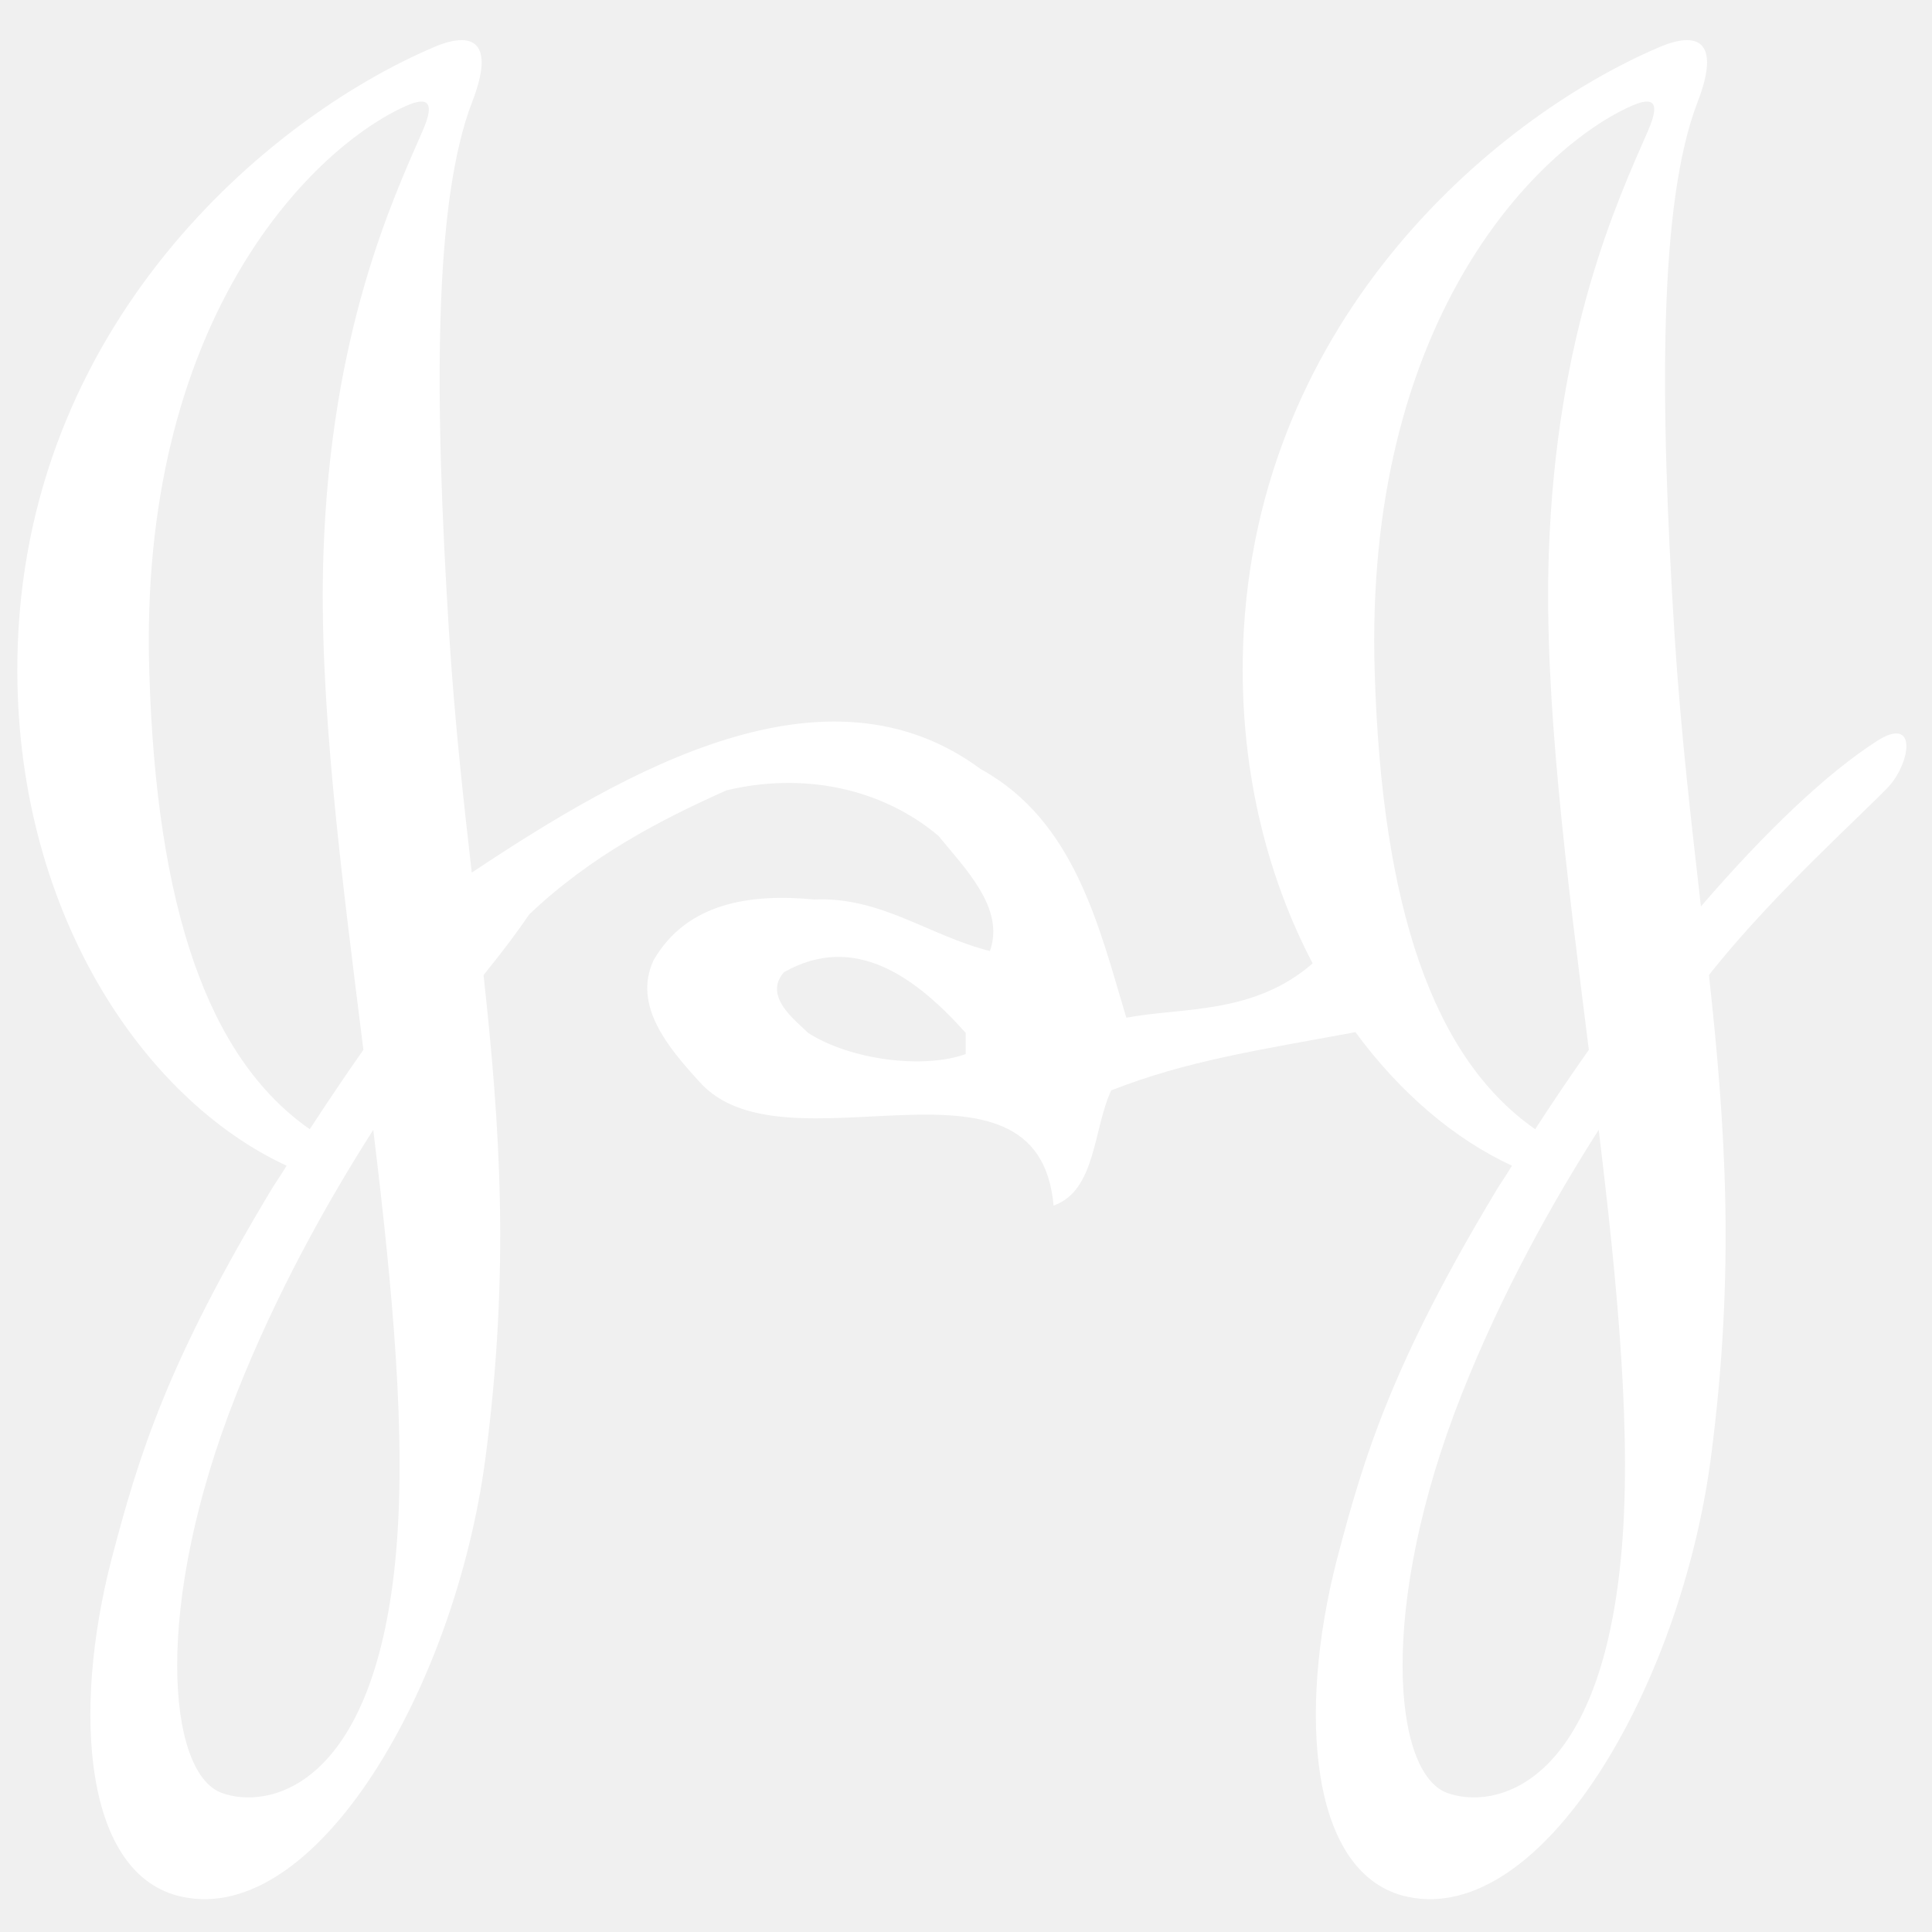
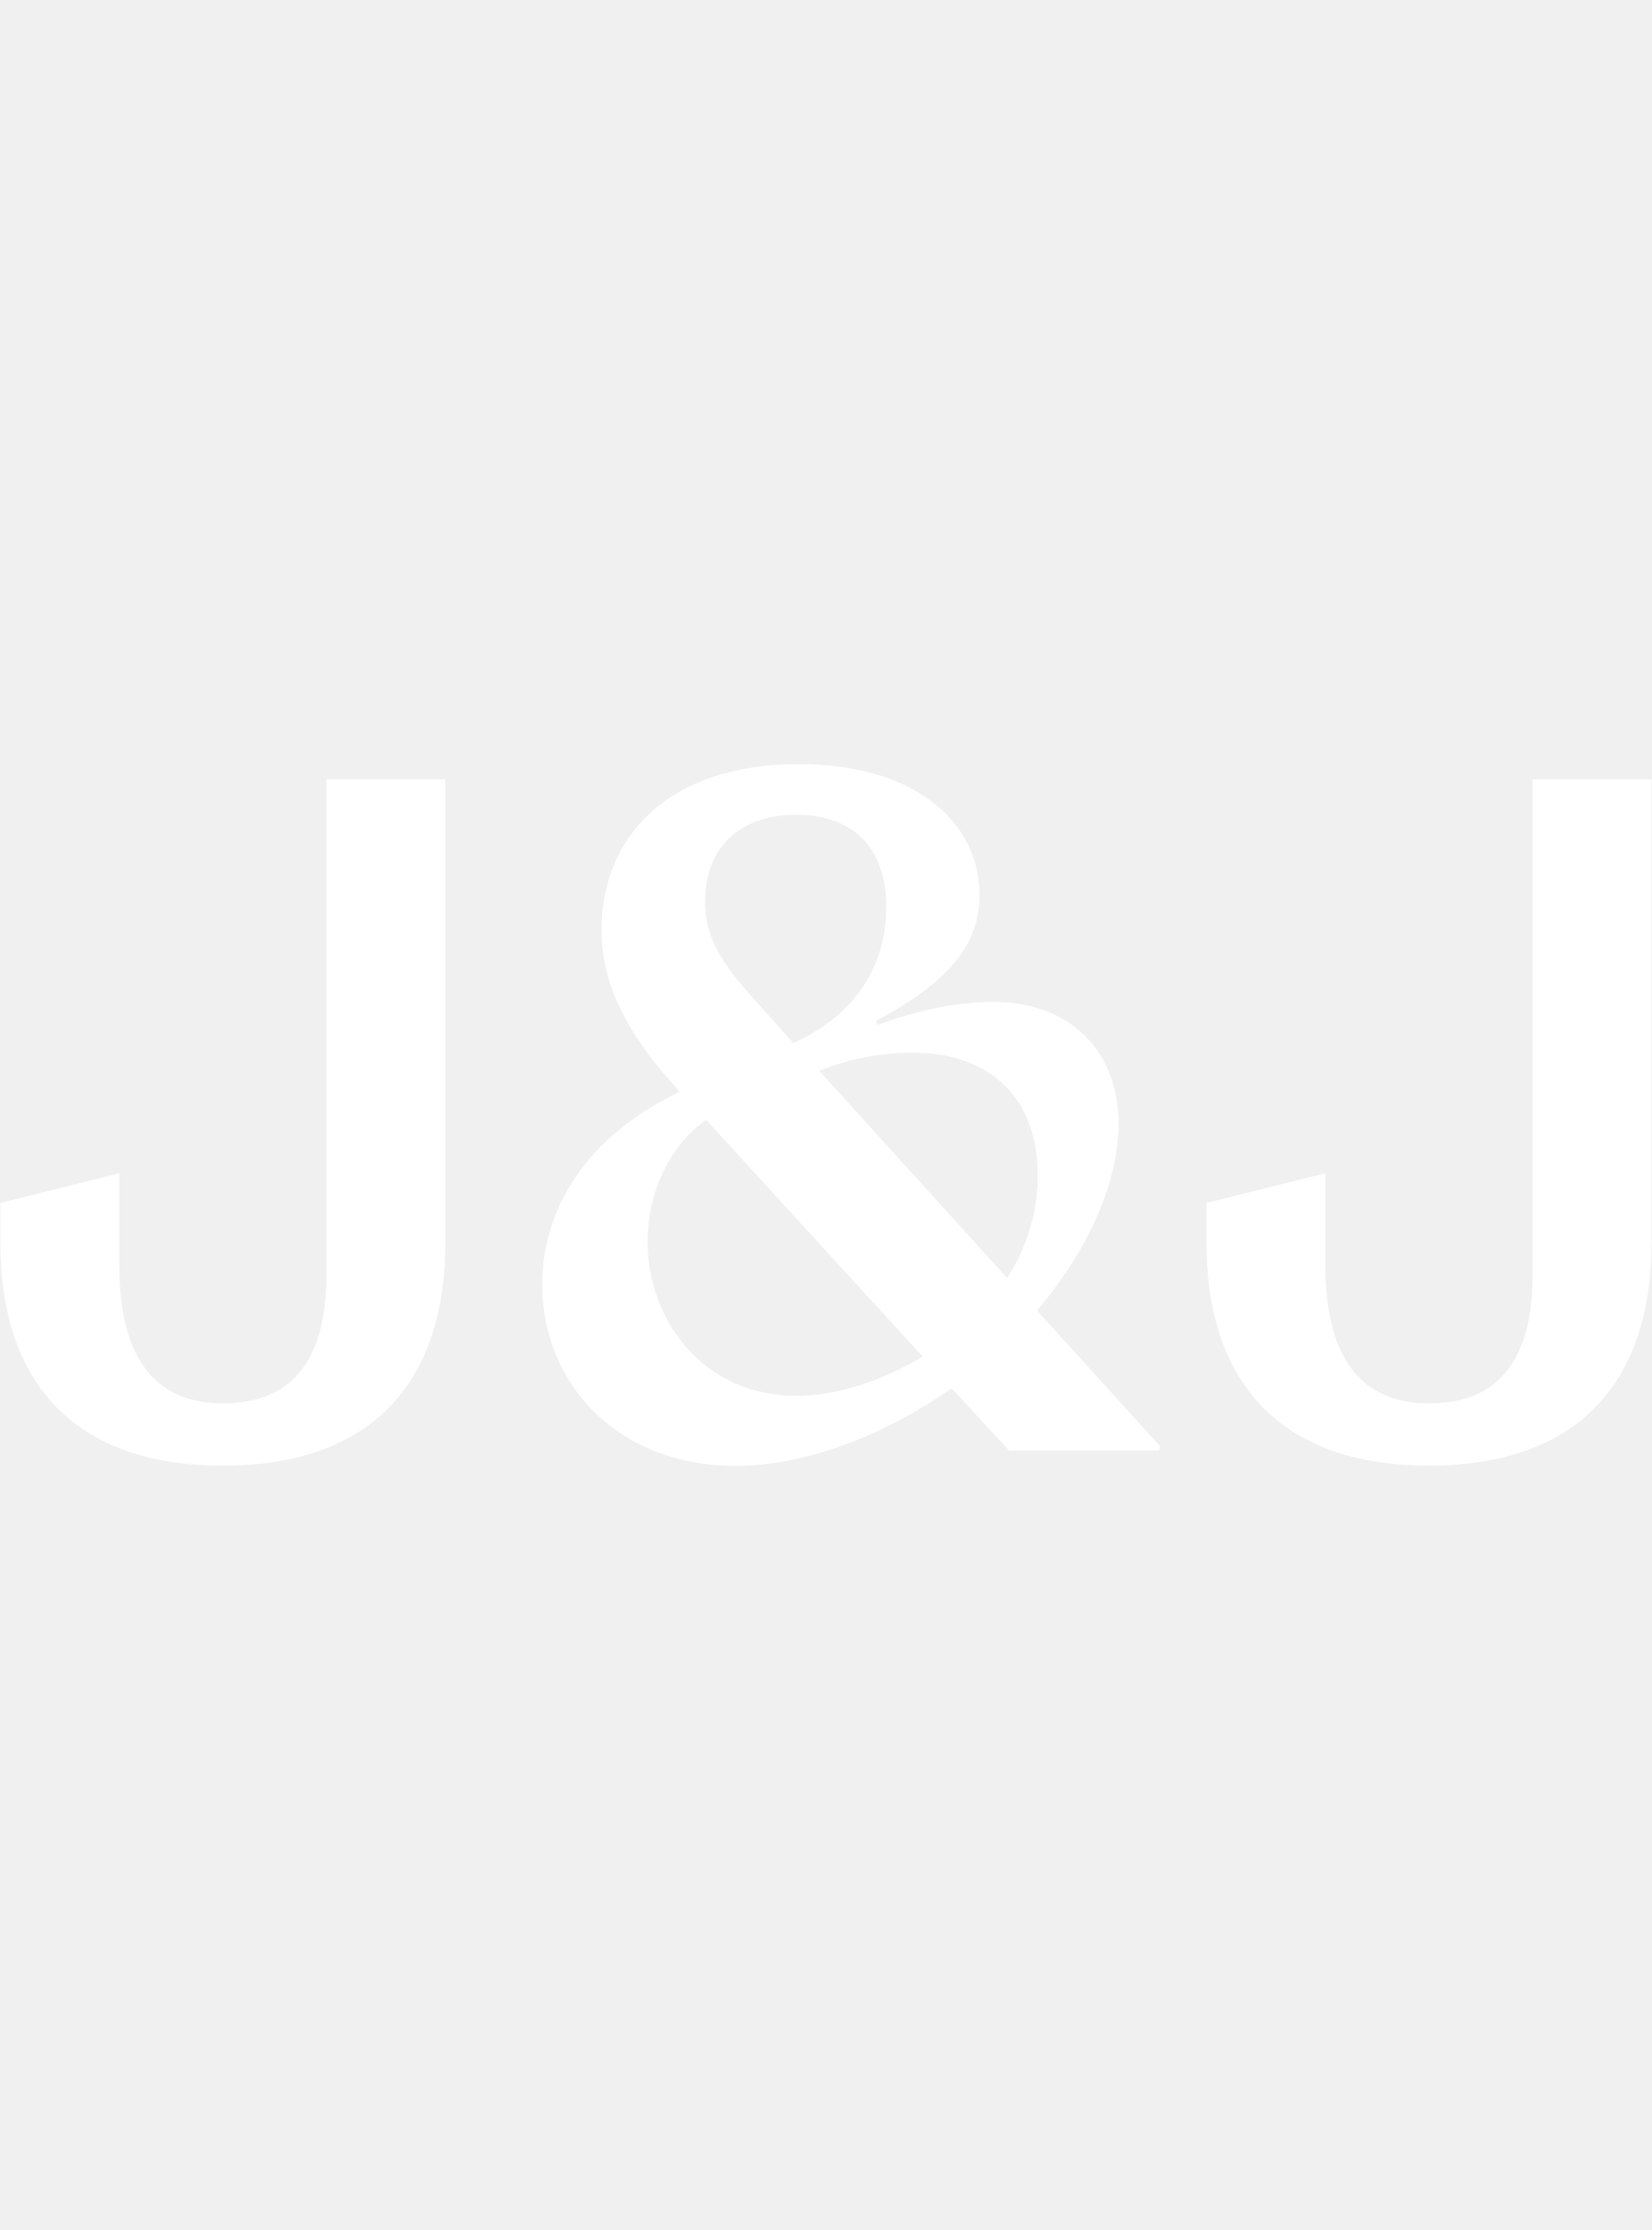
- <svg xmlns="http://www.w3.org/2000/svg" width="45" height="45" viewBox="0 0 45 45">
-   <path d="M43.714 17.263c-1.15.733-2.597 2.108-4.096 3.85-.224-1.97-.467-4.019-.617-6.36-.344-5.475-.365-10.045.542-12.384.537-1.394.022-1.667-.907-1.265-3.883 1.659-9.575 6.492-9.69 14.257-.038 2.711.601 5.119 1.628 7.078-1.376 1.201-3.046 1.019-4.34 1.266-.635-2.118-1.199-4.588-3.388-5.789-3.6-2.667-8.247.007-11.858 2.409-.198-1.73-.398-3.538-.528-5.573-.344-5.474-.367-10.044.54-12.383.538-1.394.023-1.667-.907-1.265C6.211 2.763.518 7.596.405 15.36c-.083 5.806 2.913 10.24 6.27 11.791-.1.168-.211.331-.316.494-2.462 4.081-3.124 6.241-3.762 8.676-.923 3.563-.64 7.377 1.649 7.86 3.128.664 6.346-4.863 7.057-10.19.58-4.402.341-7.774-.04-11.278.042-.055.1-.13.14-.178.325-.4.633-.813.925-1.238 1.441-1.37 3.073-2.208 4.589-2.887 1.765-.425 3.601-.07 4.942 1.059.634.777 1.553 1.693 1.198 2.682-1.411-.353-2.539-1.27-4.093-1.2-1.483-.142-2.965.072-3.74 1.413-.495 1.058.351 2.045 1.057 2.822 1.978 2.26 7.906-1.128 8.259 2.895.989-.354.918-1.766 1.342-2.684 1.75-.686 3.391-.932 5.689-1.356 1.047 1.424 2.316 2.496 3.645 3.11-.099.168-.209.332-.315.494-2.463 4.082-3.123 6.242-3.761 8.676-.923 3.564-.639 7.377 1.65 7.86 3.125.664 6.344-4.863 7.055-10.19.58-4.402.342-7.774-.04-11.278.04-.055.098-.13.14-.178 1.41-1.747 3.358-3.501 4.028-4.195.524-.556.709-1.696-.26-1.078zM9.212 36.303c-.516 5.37-2.978 5.852-4.051 5.456-1.264-.469-1.607-4.355.342-9.28.93-2.355 2.105-4.46 3.191-6.163.444 3.663.786 7.193.518 9.987zM9.84 3.057c-.711 1.624-2.132 4.69-2.306 9.83-.12 3.377.422 7.498.93 11.566-.424.6-.837 1.22-1.249 1.848-2.385-1.662-3.572-5.189-3.737-10.63-.26-8.144 3.707-12.132 5.89-13.163.532-.254.812-.223.472.549zm12.653 21.495c-.987.352-2.682.14-3.67-.494-.282-.282-1.059-.848-.564-1.413 1.623-.918 3.035.071 4.234 1.413v.494zm15.26 11.75c-.515 5.371-2.976 5.853-4.049 5.457-1.266-.469-1.608-4.355.34-9.28.932-2.355 2.105-4.46 3.193-6.163.443 3.663.786 7.193.517 9.987zm.628-33.245c-.712 1.624-2.13 4.69-2.306 9.83-.118 3.377.423 7.498.932 11.566a56.424 56.424 0 0 0-1.25 1.848c-2.384-1.662-3.572-5.189-3.737-10.63-.259-8.144 3.707-12.132 5.89-13.163.533-.254.812-.223.47.549z" fill="#FFF" fill-rule="nonzero" />
+ <svg xmlns="http://www.w3.org/2000/svg" width="40" height="54" viewBox="0 0 1206 514" version="1.1">
+   <g id="Page-1" stroke="none" stroke-width="1" fill="none" fill-rule="evenodd">
+     <g id="J&amp;J" transform="translate(0.2978, 0.7974)" fill="#FFFFFF" fill-rule="nonzero">
+       <path d="M583.063,0 C486.455,0 438.901,53.96 438.901,121.063 C438.901,157.452 454.276,193.913 494.947,237.916 L495.61,239.382 C427.08,272.33 395.561,325.484 395.561,380.103 C395.561,452.185 450.838,512.406 536.282,512.406 C585.263,512.406 642.664,492.087 694.501,455.7 L736.491,501.24 L846.389,501.24 L846.389,497.725 L756.84,398.994 C794.656,354.221 816.328,305.241 816.328,262.446 C816.328,209.291 780.599,173.561 724.661,173.561 C695.265,173.561 662.318,181.987 640.646,190.401 L639.179,187.62 C692.406,158.882 714.812,132.342 714.812,95.185 C714.674,42.029 667.074,0 583.059,0 M578.853,203.651 L548.761,170.044 C522.11,140.648 514.496,122.417 514.496,100.709 C514.496,60.147 540.378,37.011 580.939,37.011 C622.306,37.011 646.724,60.807 646.724,104.26 C646.724,144.163 627.139,181.979 578.853,203.651 M734.985,375.153 L597.779,223.926 C619.359,215.248 642.391,210.741 665.65,210.643 C722.394,210.643 757.317,243.59 757.317,300.332 C757.326,326.918 749.568,352.928 734.985,375.159 M580.976,461.255 C513.764,461.255 472.506,406.673 472.506,348.613 C472.506,312.224 488.65,278.619 515.191,259.728 L673.411,432.628 C643.98,450.091 611.068,461.255 580.976,461.255 M1205.405,11.16 L1118.607,11.16 L1118.607,373.031 C1118.607,431.824 1096.166,466.748 1042.975,466.748 C990.48,466.748 967.38,429.626 967.38,365.964 L967.38,298.716 L880.582,320.388 L880.582,350.444 C880.582,442.111 926.122,512.178 1042.975,512.178 C1159.865,512.178 1205.405,442.184 1205.405,350.444 L1205.405,11.16 M324.786,11.16 L238.025,11.16 L238.025,373.031 C238.025,431.824 215.584,466.748 162.393,466.748 C109.897,466.748 86.797,429.626 86.797,365.964 L86.797,298.716 L0,320.425 L0,350.48 C0,442.146 45.54,512.214 162.393,512.214 C279.282,512.214 324.822,442.22 324.822,350.48 L324.822,11.16" id="Fill-1" />
+     </g>
+   </g>
</svg>
